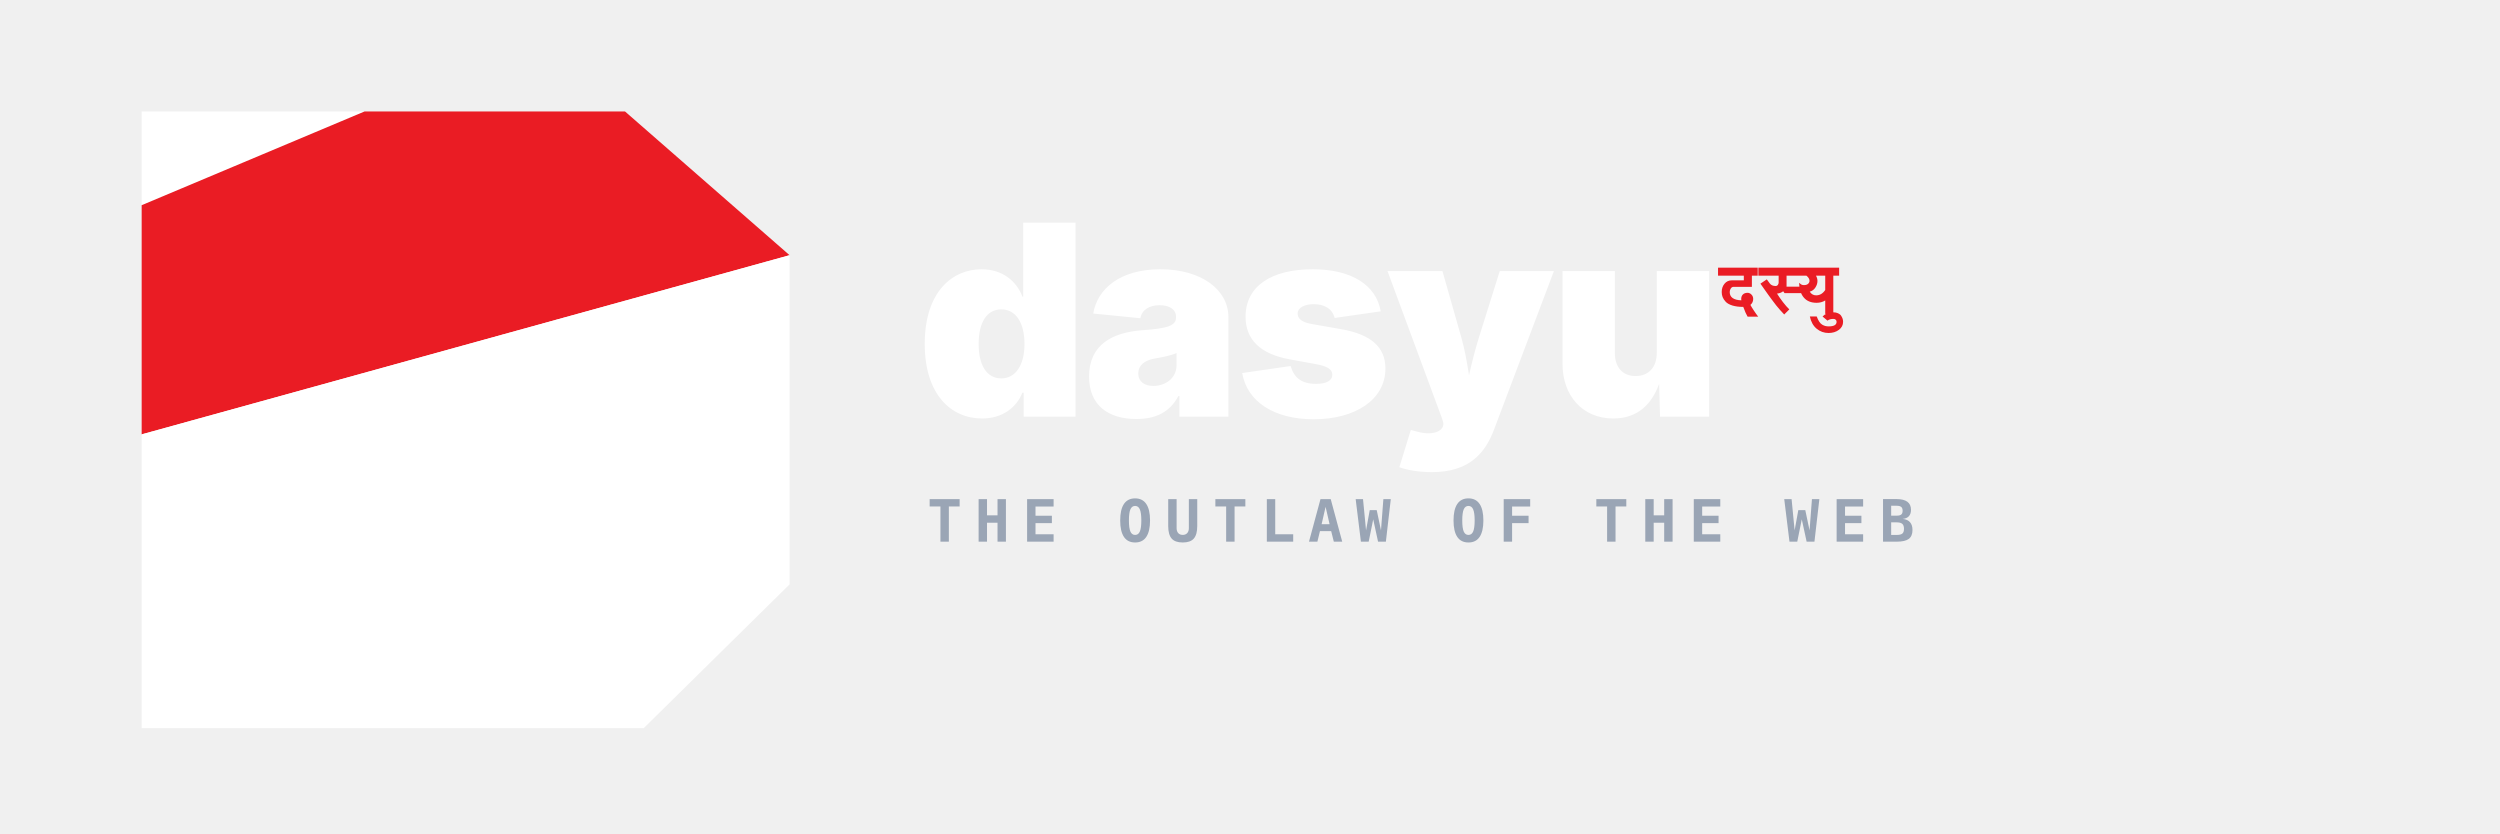
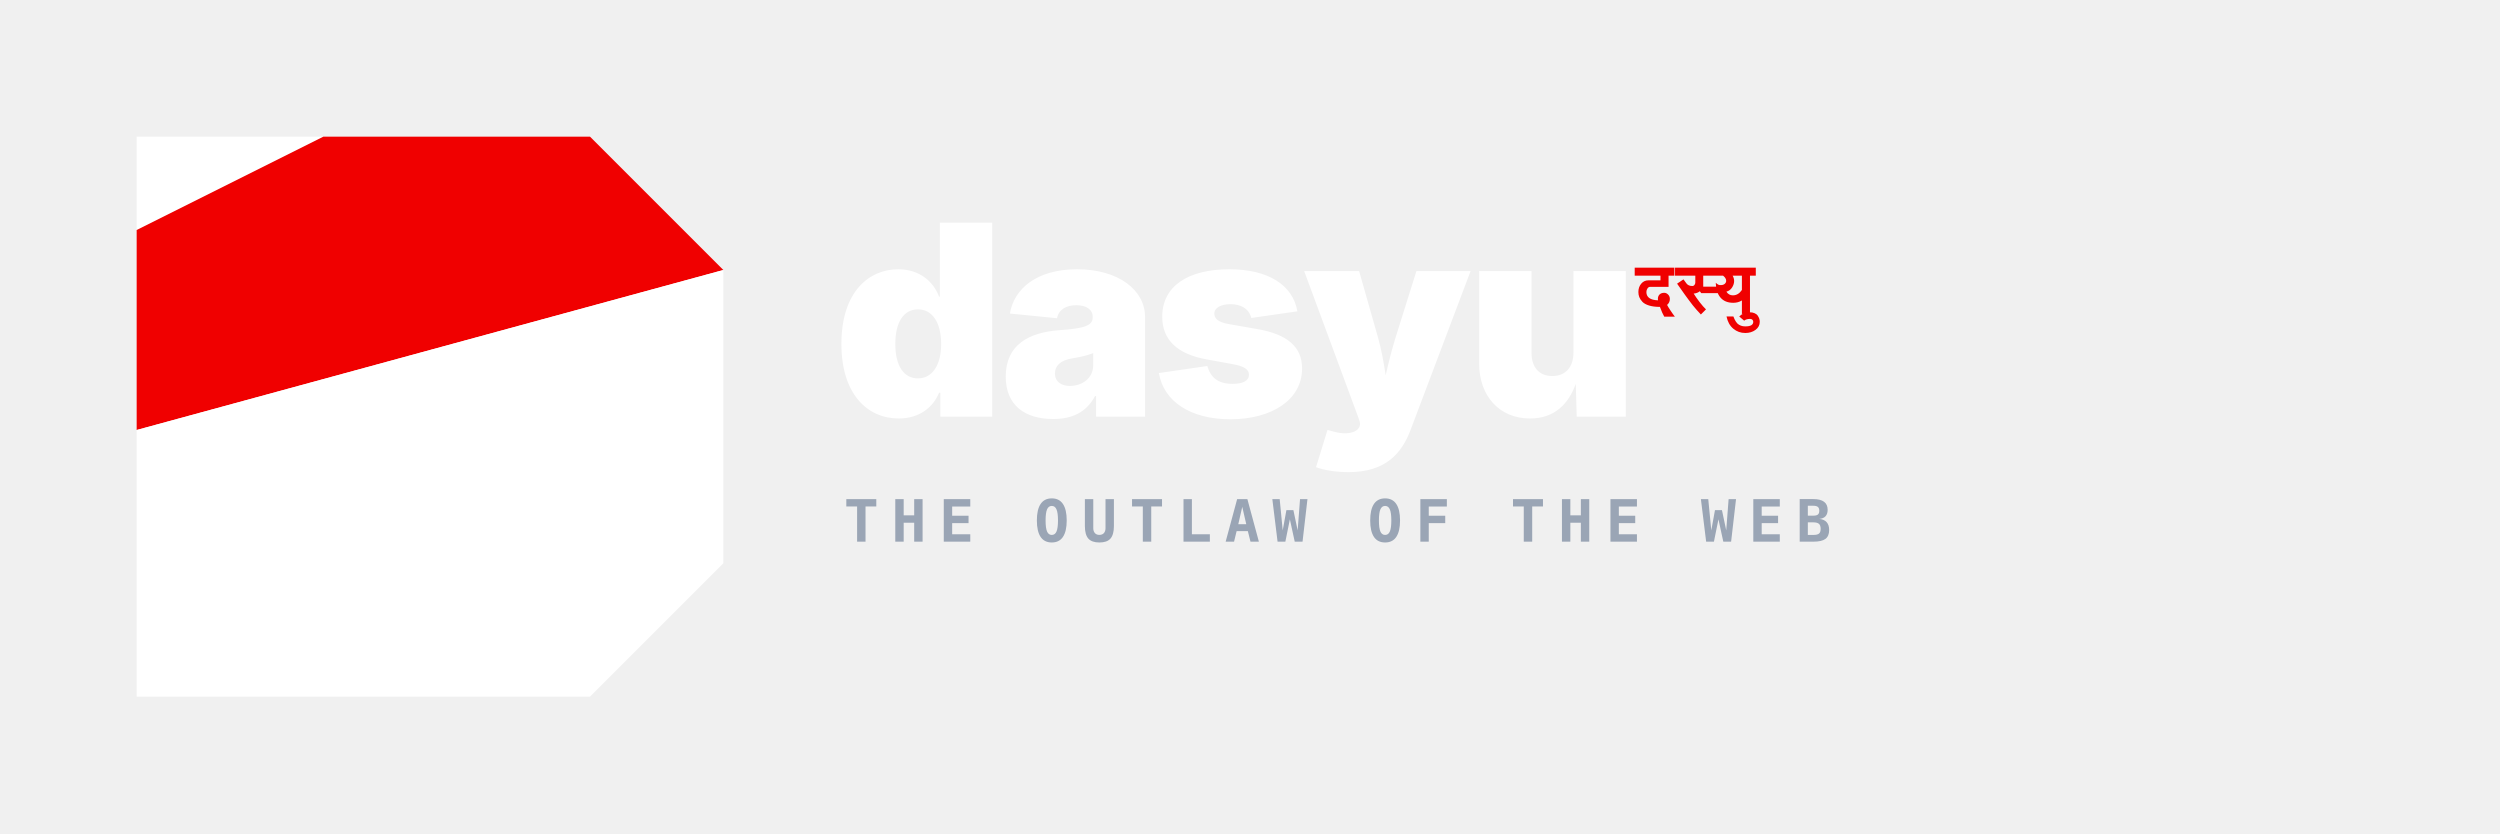
<svg xmlns="http://www.w3.org/2000/svg" viewBox="0 0 1200 400" width="100%" height="100%" fill="none">
-   <g transform="translate(60, 45) scale(0.5)">
-     <polygon points="16,17 230,17 16,107" fill="#FFFFFF" />
-     <polygon points="16,107 230,17 480,17 638,155 16,327" fill="#EA1C24" />
-     <polygon points="16,327 638,155 638,471 498,609 16,609" fill="#FFFFFF" />
+   <g transform="translate(40, 40) scale(0.32)">
+     <polygon points="80,80 360,80 80,220" fill="#FFFFFF" />
+     <polygon points="80,220 360,80 760,80 960,280 80,520" fill="#F00000" />
+     <polygon points="80,520 960,280 960,720 760,920 80,920" fill="#FFFFFF" />
  </g>
-   <text x="440" y="200" font-family="'Poppins', -apple-system, sans-serif" font-size="128" font-weight="900" fill="#FFFFFF" letter-spacing="-3">dasyu</text>
-   <text x="825" y="150" font-family="'Inter', -apple-system, sans-serif" font-size="34" font-weight="800" fill="#EA1C24" letter-spacing="1">दस्यु</text>
-   <text x="445" y="260" font-family="'Space Grotesk', monospace" font-size="28" font-weight="700" fill="#9AA5B5" letter-spacing="6">THE OUTLAW OF THE WEB</text>
+   <text x="400" y="200" font-family="'Poppins', -apple-system, sans-serif" font-size="128" font-weight="900" fill="#FFFFFF" letter-spacing="-3">dasyu</text>
+   <text x="785" y="150" font-family="'Inter', -apple-system, sans-serif" font-size="34" font-weight="800" fill="#F00000" letter-spacing="1">दस्यु</text>
+   <text x="405" y="260" font-family="'Space Grotesk', monospace" font-size="28" font-weight="700" fill="#9AA5B5" letter-spacing="6">THE OUTLAW OF THE WEB</text>
</svg>
